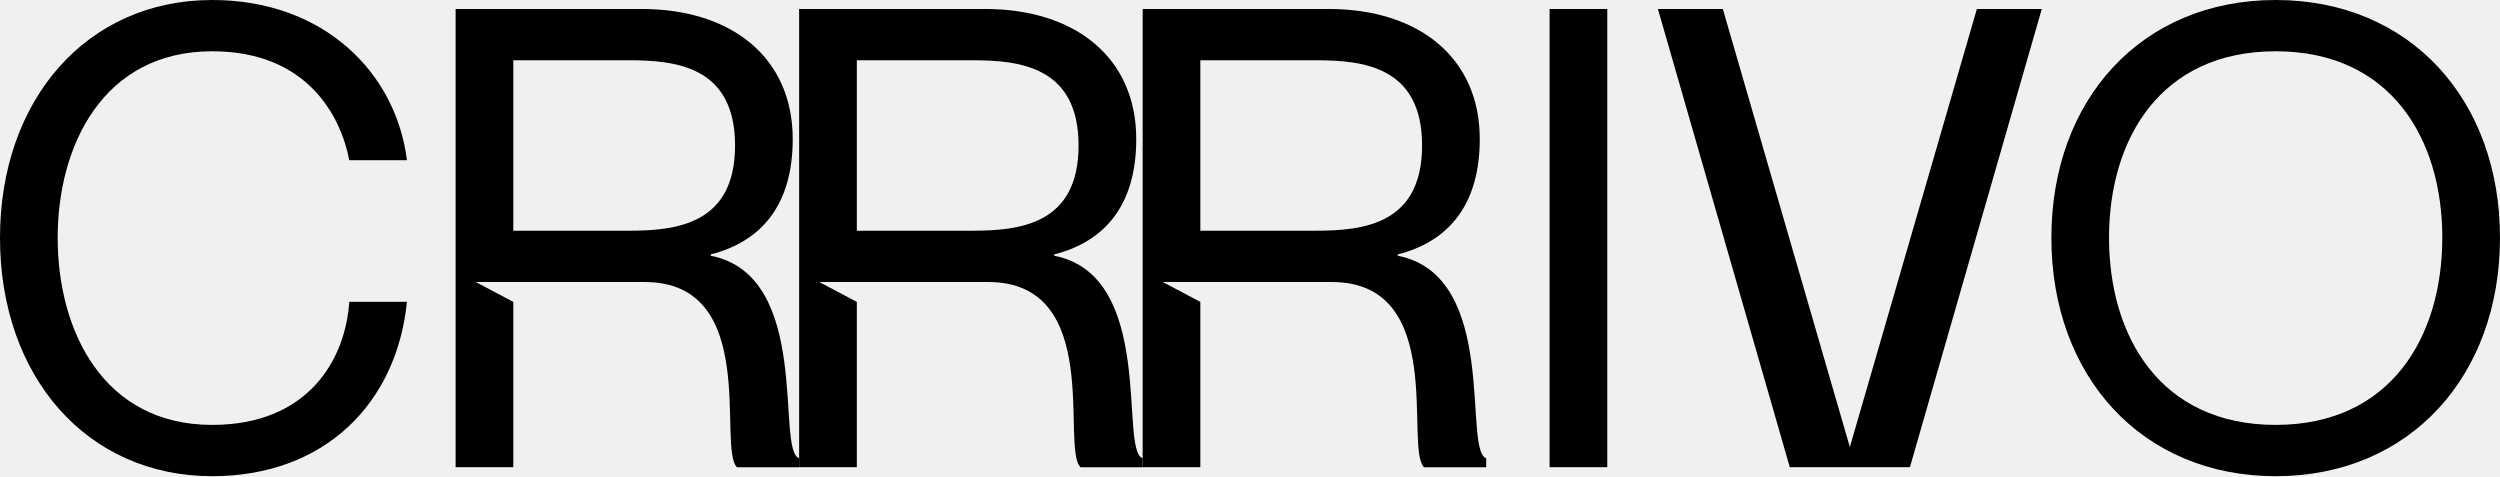
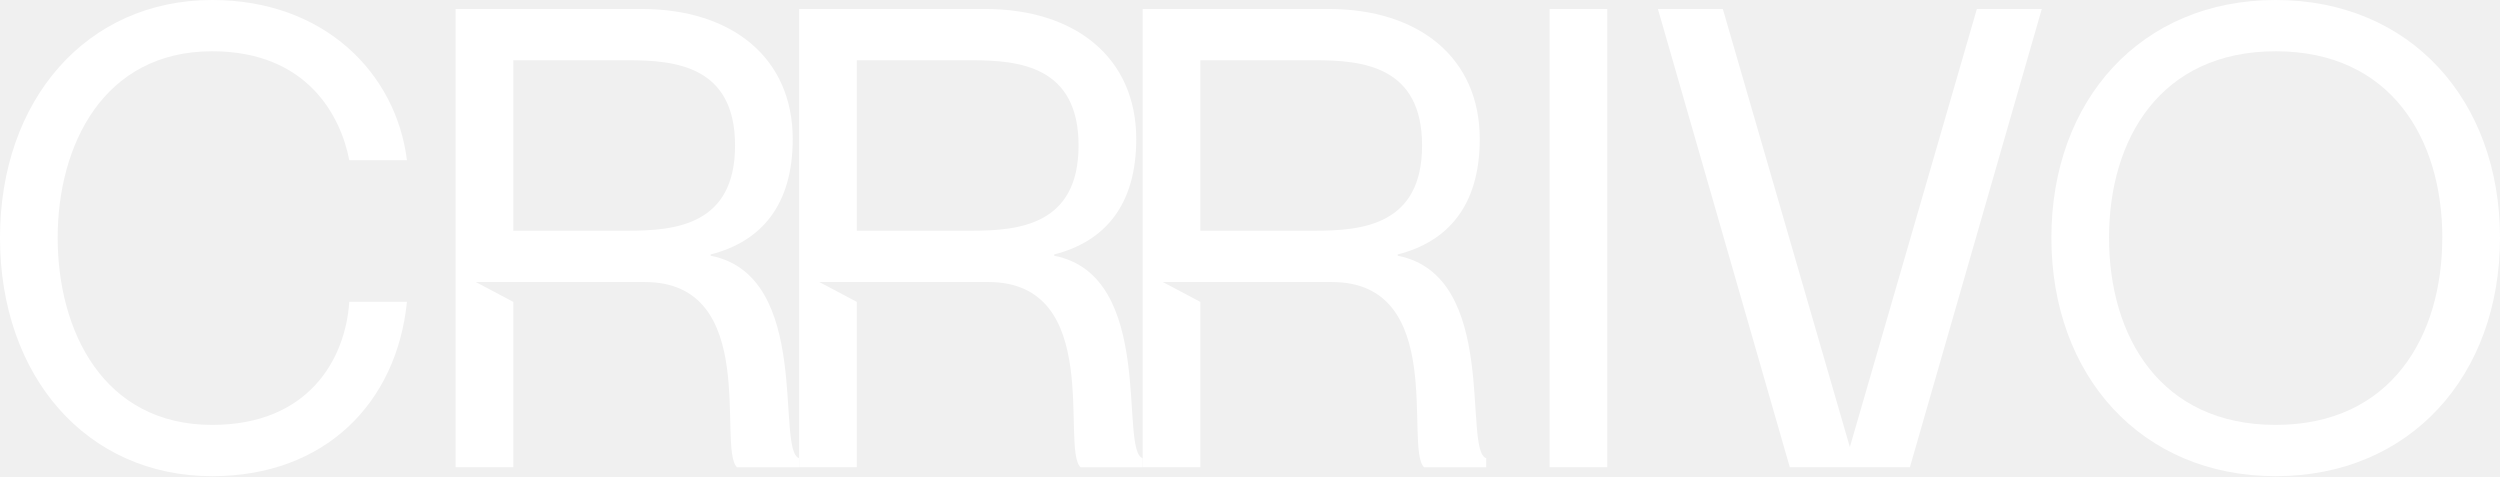
<svg xmlns="http://www.w3.org/2000/svg" width="272.211" height="51.848" viewBox="0 0 272.211 51.848">
  <defs>
    <clipPath id="clip-path">
      <rect id="Rectangle_42" data-name="Rectangle 42" width="272.211" height="51.848" fill="none" />
    </clipPath>
  </defs>
  <g id="Group_44" data-name="Group 44" clip-path="url(#clip-path)">
-     <path id="Path_182" data-name="Path 182" d="M23.1,5.583C11.235,5.583,6.28,15.841,6.28,25.889c0,10.118,4.954,20.376,16.818,20.376,10.467,0,14.514-7.118,14.933-13.4h6.28C43.195,43.893,35.379,51.848,23.1,51.848,9.421,51.848,0,40.962,0,25.889,0,10.886,9.421,0,23.1,0,35.31,0,43.125,7.956,44.311,17.446h-6.28C37.124,12.7,33.5,5.583,23.1,5.583" transform="translate(0 0)" />
-     <rect id="Rectangle_41" data-name="Rectangle 41" width="6.281" height="49.894" transform="translate(168.727 0.977)" />
-     <path id="Path_183" data-name="Path 183" d="M416.678,2.217l13.83,47.7,13.83-47.7h7.069l-14.36,49.894H423.969L409.608,2.217Z" transform="translate(-229.088 -1.24)" />
-     <path id="Path_184" data-name="Path 184" d="M506.824,25.888c0-15,9.769-25.889,24.423-25.889s24.423,10.886,24.423,25.889-9.77,25.959-24.423,25.959-24.423-10.956-24.423-25.959m42.567,0c0-10.746-5.583-20.306-18.143-20.306S513.1,15.142,513.1,25.888s5.582,20.376,18.143,20.376,18.143-9.63,18.143-20.376" transform="translate(-283.46 0.001)" />
-     <path id="Path_185" data-name="Path 185" d="M310.082,29.083v-.14c5.513-1.4,8.932-5.373,8.932-12.56,0-8.863-6.63-14.166-16.469-14.166H282.309V52.111h6.281v-18l-4.085-2.163H302.9c12.63,0,7.885,18.073,10.048,20.167h6.769v-.984c-2.582-.837,1.466-19.881-9.63-22.044m-9-2.721H288.59V7.8h12.49c5.164,0,11.654.628,11.654,9.281s-6.49,9.281-11.654,9.281" transform="translate(-157.892 -1.24)" />
-     <path id="Path_186" data-name="Path 186" d="M225.212,29.083v-.14c5.513-1.4,8.932-5.373,8.932-12.56,0-8.863-6.629-14.166-16.469-14.166H197.439V52.111h6.281v-18l-4.085-2.163h18.39c12.631,0,7.886,18.073,10.049,20.167h6.769v-.984c-2.582-.837,1.465-19.881-9.63-22.044m-9-2.721H203.72V7.8h12.491c5.163,0,11.653.628,11.653,9.281s-6.49,9.281-11.653,9.281" transform="translate(-110.425 -1.24)" />
-     <path id="Path_187" data-name="Path 187" d="M140.341,29.083v-.14c5.513-1.4,8.932-5.373,8.932-12.56,0-8.863-6.629-14.166-16.469-14.166H112.568V52.111h6.281v-18l-4.085-2.163h18.39c12.63,0,7.885,18.073,10.048,20.167h6.769v-.984c-2.582-.837,1.466-19.881-9.63-22.044m-9-2.721H118.849V7.8h12.491c5.164,0,11.654.628,11.654,9.281s-6.49,9.281-11.654,9.281" transform="translate(-62.958 -1.24)" />
+     <path fill="#ffffff" id="Path_182" data-name="Path 182" d="M23.1,5.583C11.235,5.583,6.28,15.841,6.28,25.889c0,10.118,4.954,20.376,16.818,20.376,10.467,0,14.514-7.118,14.933-13.4h6.28C43.195,43.893,35.379,51.848,23.1,51.848,9.421,51.848,0,40.962,0,25.889,0,10.886,9.421,0,23.1,0,35.31,0,43.125,7.956,44.311,17.446h-6.28C37.124,12.7,33.5,5.583,23.1,5.583" transform="translate(0 0)" />
+     <rect fill="#ffffff" id="Rectangle_41" data-name="Rectangle 41" width="6.281" height="49.894" transform="translate(168.727 0.977)" />
+     <path fill="#ffffff" id="Path_183" data-name="Path 183" d="M416.678,2.217l13.83,47.7,13.83-47.7h7.069l-14.36,49.894H423.969L409.608,2.217Z" transform="translate(-229.088 -1.24)" />
+     <path fill="#ffffff" id="Path_184" data-name="Path 184" d="M506.824,25.888c0-15,9.769-25.889,24.423-25.889s24.423,10.886,24.423,25.889-9.77,25.959-24.423,25.959-24.423-10.956-24.423-25.959m42.567,0c0-10.746-5.583-20.306-18.143-20.306S513.1,15.142,513.1,25.888s5.582,20.376,18.143,20.376,18.143-9.63,18.143-20.376" transform="translate(-283.46 0.001)" />
+     <path fill="#ffffff" id="Path_185" data-name="Path 185" d="M310.082,29.083v-.14c5.513-1.4,8.932-5.373,8.932-12.56,0-8.863-6.63-14.166-16.469-14.166H282.309V52.111h6.281v-18l-4.085-2.163H302.9c12.63,0,7.885,18.073,10.048,20.167h6.769v-.984c-2.582-.837,1.466-19.881-9.63-22.044m-9-2.721H288.59V7.8h12.49c5.164,0,11.654.628,11.654,9.281s-6.49,9.281-11.654,9.281" transform="translate(-157.892 -1.24)" />
+     <path fill="#ffffff" id="Path_186" data-name="Path 186" d="M225.212,29.083v-.14c5.513-1.4,8.932-5.373,8.932-12.56,0-8.863-6.629-14.166-16.469-14.166H197.439V52.111h6.281v-18l-4.085-2.163h18.39c12.631,0,7.886,18.073,10.049,20.167h6.769v-.984c-2.582-.837,1.465-19.881-9.63-22.044m-9-2.721H203.72V7.8h12.491c5.163,0,11.653.628,11.653,9.281s-6.49,9.281-11.653,9.281" transform="translate(-110.425 -1.24)" />
+     <path fill="#ffffff" id="Path_187" data-name="Path 187" d="M140.341,29.083v-.14c5.513-1.4,8.932-5.373,8.932-12.56,0-8.863-6.629-14.166-16.469-14.166H112.568V52.111h6.281v-18l-4.085-2.163h18.39c12.63,0,7.885,18.073,10.048,20.167h6.769v-.984c-2.582-.837,1.466-19.881-9.63-22.044m-9-2.721H118.849V7.8h12.491c5.164,0,11.654.628,11.654,9.281s-6.49,9.281-11.654,9.281" transform="translate(-62.958 -1.24)" />
  </g>
</svg>
